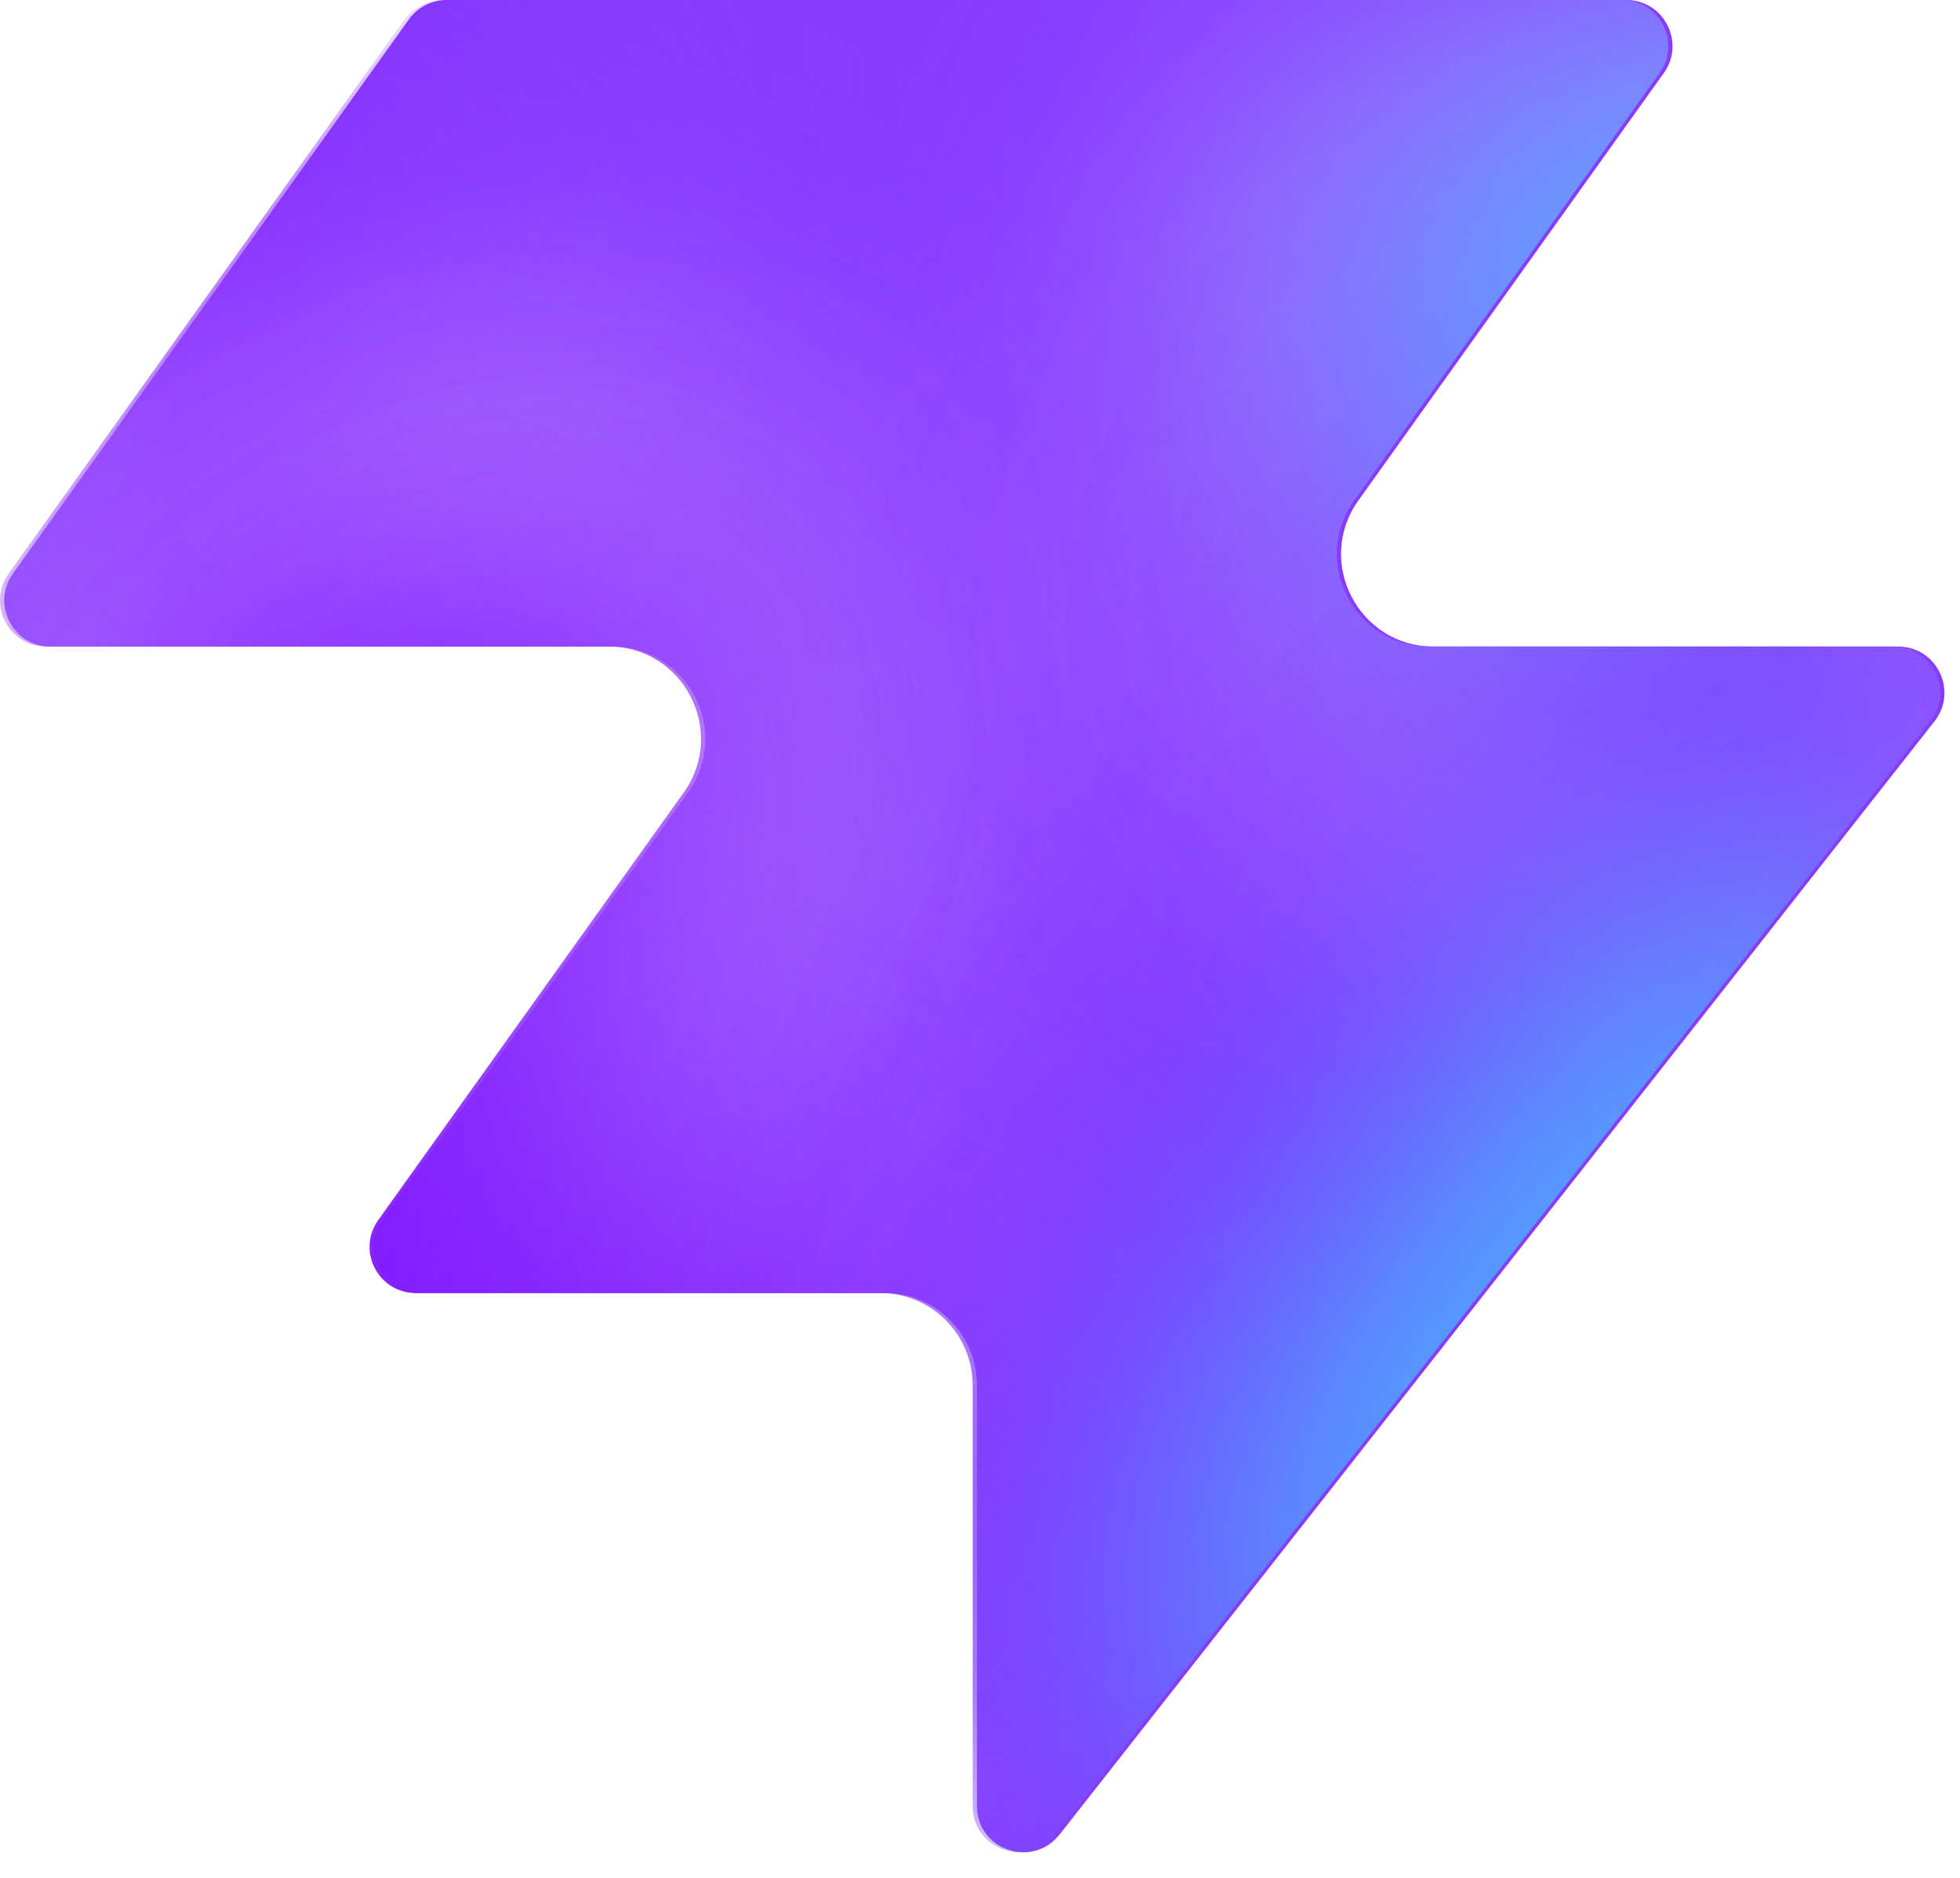
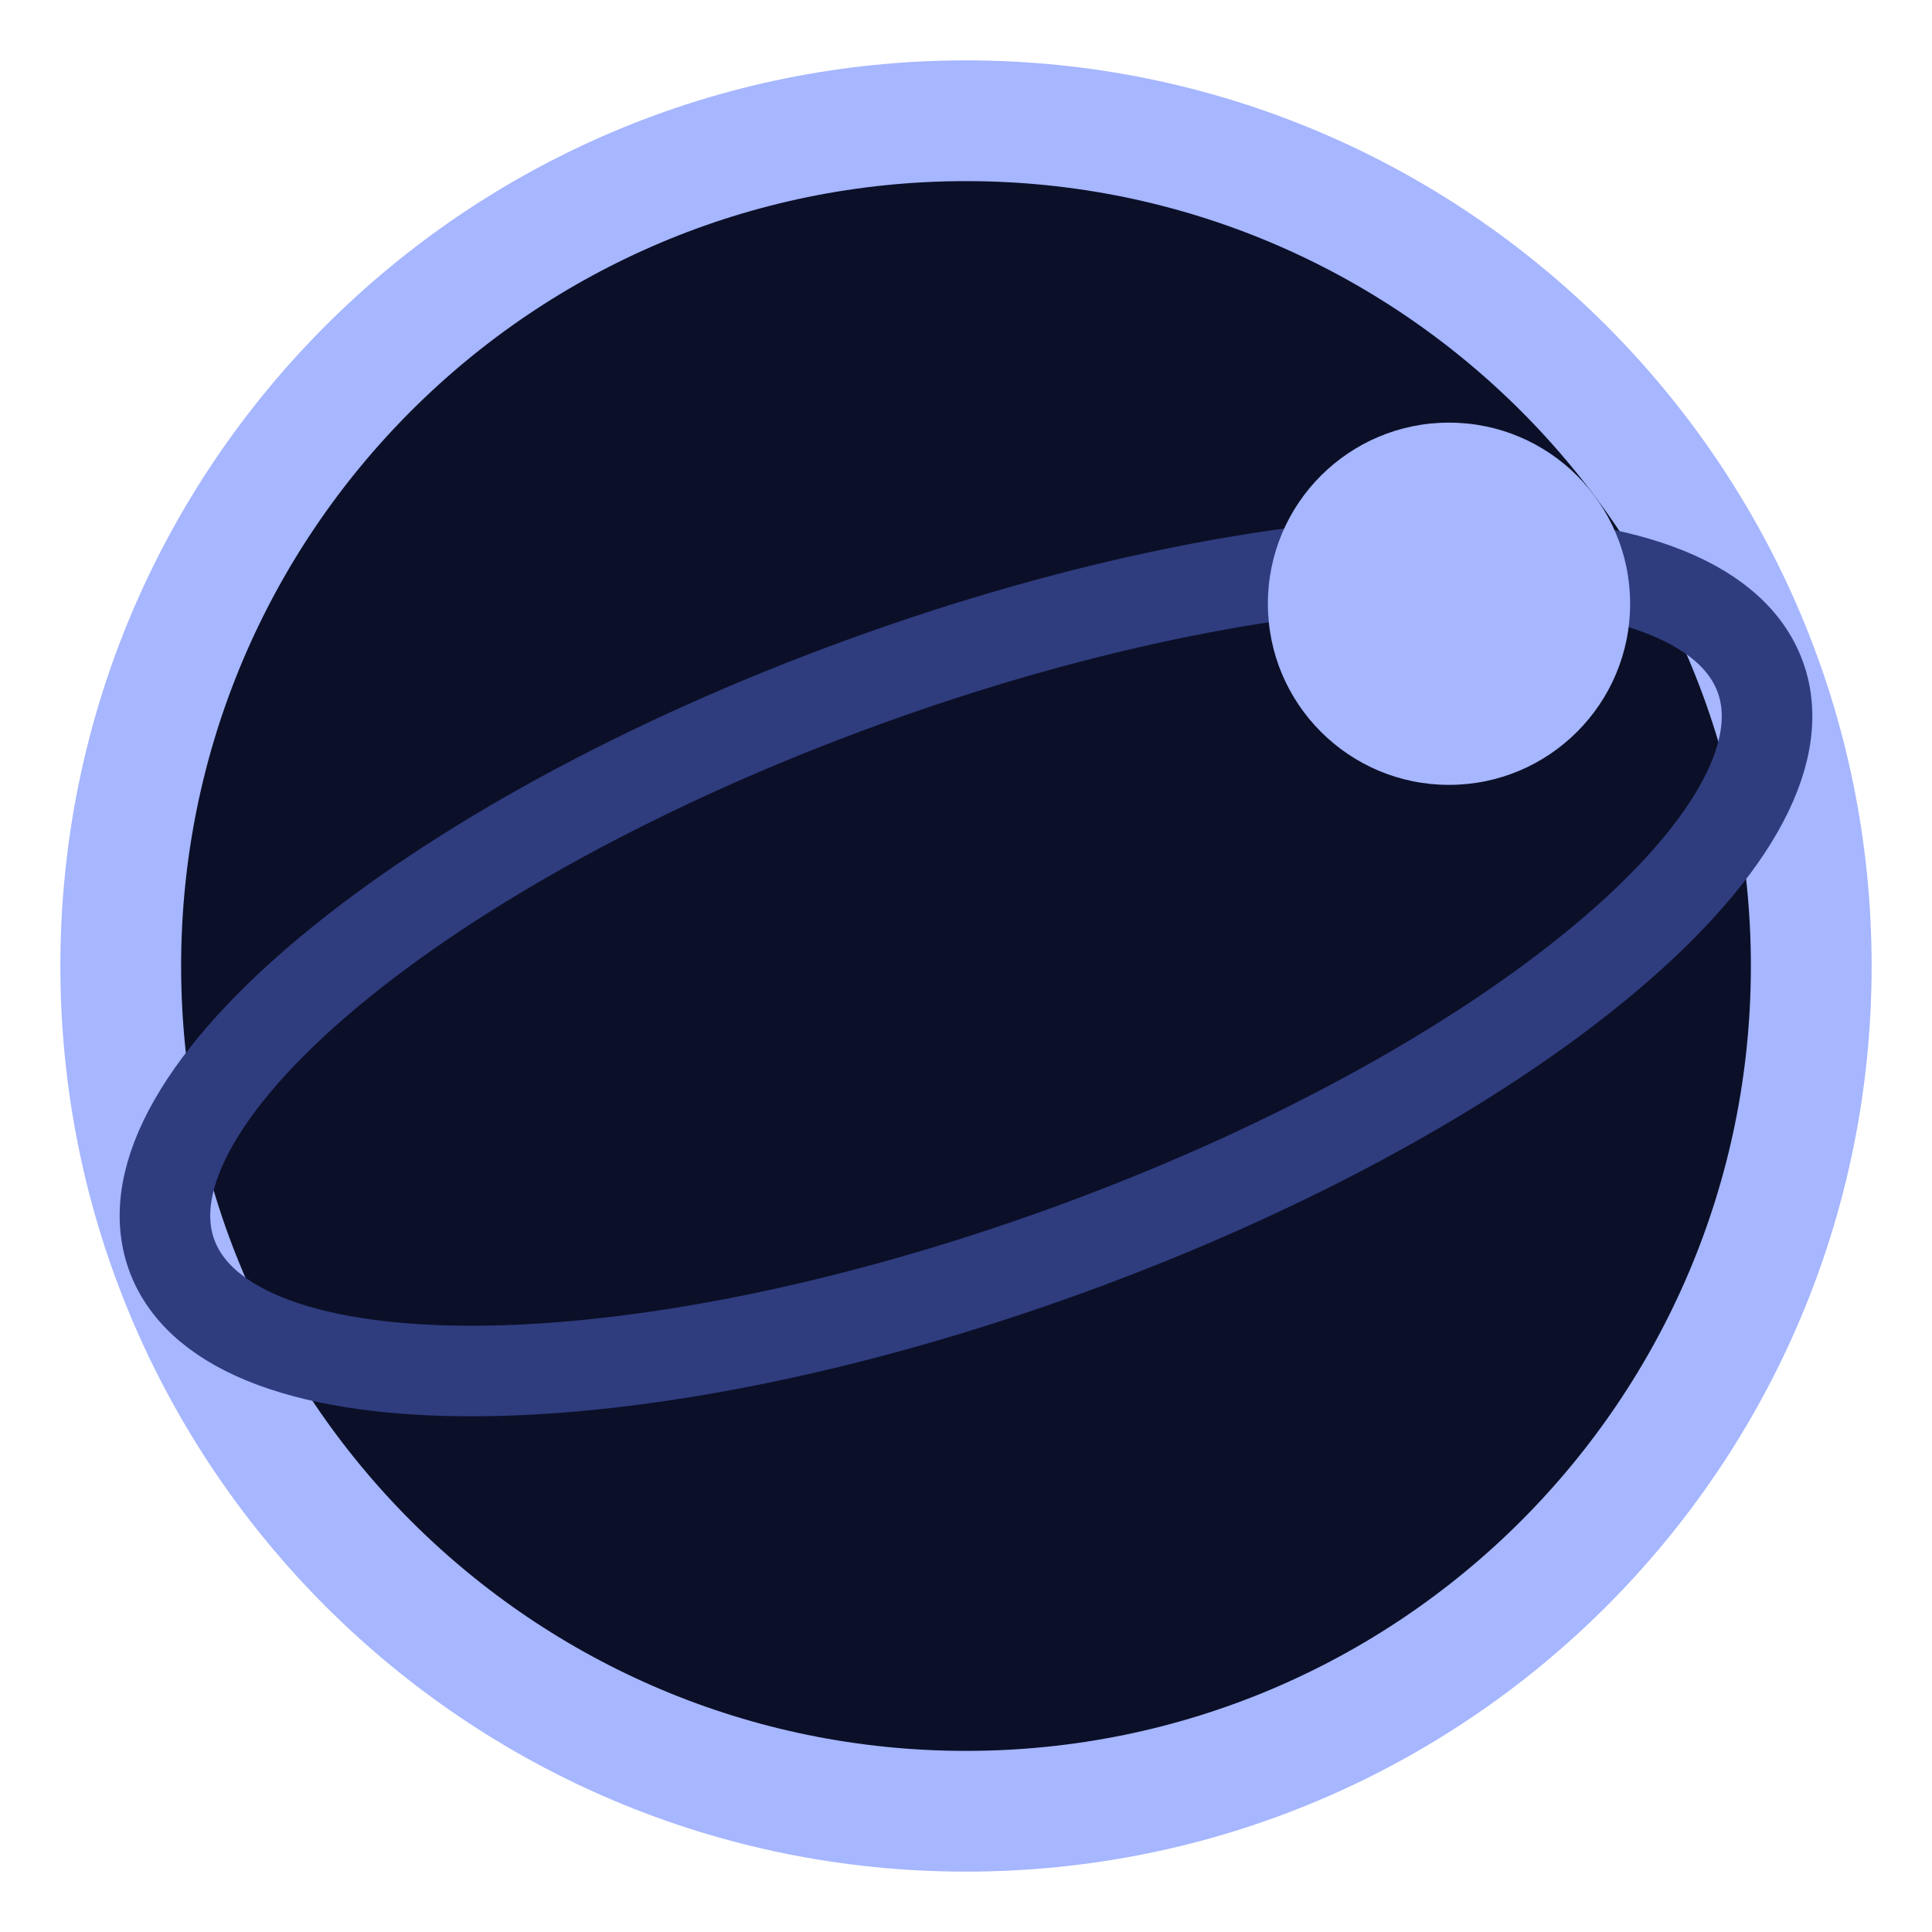
- <svg xmlns="http://www.w3.org/2000/svg" width="48" height="46" fill="none" viewBox="0 0 48 46">
-   <path fill="#863bff" d="M25.946 44.938c-.664.845-2.021.375-2.021-.698V33.937a2.26 2.26 0 0 0-2.262-2.262H10.287c-.92 0-1.456-1.04-.92-1.788l7.48-10.471c1.07-1.497 0-3.578-1.842-3.578H1.237c-.92 0-1.456-1.04-.92-1.788L10.013.474c.214-.297.556-.474.92-.474h28.894c.92 0 1.456 1.04.92 1.788l-7.48 10.471c-1.07 1.498 0 3.579 1.842 3.579h11.377c.943 0 1.473 1.088.89 1.83L25.947 44.94z" style="fill:#863bff;fill:color(display-p3 .525 .23 1);fill-opacity:1" />
-   <mask id="a" width="48" height="46" x="0" y="0" maskUnits="userSpaceOnUse" style="mask-type:alpha">
-     <path fill="#000" d="M25.842 44.938c-.664.844-2.021.375-2.021-.698V33.937a2.26 2.26 0 0 0-2.262-2.262H10.183c-.92 0-1.456-1.04-.92-1.788l7.48-10.471c1.07-1.498 0-3.579-1.842-3.579H1.133c-.92 0-1.456-1.04-.92-1.787L9.91.473c.214-.297.556-.474.92-.474h28.894c.92 0 1.456 1.04.92 1.788l-7.48 10.471c-1.07 1.498 0 3.578 1.842 3.578h11.377c.943 0 1.473 1.088.89 1.832L25.843 44.94z" style="fill:#000;fill-opacity:1" />
-   </mask>
-   <g mask="url(#a)">
-     <g filter="url(#b)">
-       <ellipse cx="5.508" cy="14.704" fill="#ede6ff" rx="5.508" ry="14.704" style="fill:#ede6ff;fill:color(display-p3 .927 .903 1);fill-opacity:1" transform="matrix(.00324 1 1 -.00324 -4.47 31.516)" />
-     </g>
-     <g filter="url(#c)">
-       <ellipse cx="10.399" cy="29.851" fill="#ede6ff" rx="10.399" ry="29.851" style="fill:#ede6ff;fill:color(display-p3 .927 .903 1);fill-opacity:1" transform="matrix(.00324 1 1 -.00324 -39.328 7.883)" />
-     </g>
-     <g filter="url(#d)">
-       <ellipse cx="5.508" cy="30.487" fill="#7e14ff" rx="5.508" ry="30.487" style="fill:#7e14ff;fill:color(display-p3 .492 .077 1);fill-opacity:1" transform="rotate(89.814 -25.913 -14.639)scale(1 -1)" />
-     </g>
-     <g filter="url(#e)">
-       <ellipse cx="5.508" cy="30.599" fill="#7e14ff" rx="5.508" ry="30.599" style="fill:#7e14ff;fill:color(display-p3 .492 .077 1);fill-opacity:1" transform="rotate(89.814 -32.644 -3.334)scale(1 -1)" />
-     </g>
-     <g filter="url(#f)">
-       <ellipse cx="5.508" cy="30.599" fill="#7e14ff" rx="5.508" ry="30.599" style="fill:#7e14ff;fill:color(display-p3 .492 .077 1);fill-opacity:1" transform="matrix(.00324 1 1 -.00324 -34.34 30.47)" />
-     </g>
-     <g filter="url(#g)">
-       <ellipse cx="14.072" cy="22.078" fill="#ede6ff" rx="14.072" ry="22.078" style="fill:#ede6ff;fill:color(display-p3 .927 .903 1);fill-opacity:1" transform="rotate(93.35 24.506 48.493)scale(-1 1)" />
-     </g>
-     <g filter="url(#h)">
-       <ellipse cx="3.47" cy="21.501" fill="#7e14ff" rx="3.47" ry="21.501" style="fill:#7e14ff;fill:color(display-p3 .492 .077 1);fill-opacity:1" transform="rotate(89.009 28.708 47.59)scale(-1 1)" />
-     </g>
-     <g filter="url(#i)">
-       <ellipse cx="3.47" cy="21.501" fill="#7e14ff" rx="3.47" ry="21.501" style="fill:#7e14ff;fill:color(display-p3 .492 .077 1);fill-opacity:1" transform="rotate(89.009 28.708 47.59)scale(-1 1)" />
-     </g>
-     <g filter="url(#j)">
-       <ellipse cx=".387" cy="8.972" fill="#7e14ff" rx="4.407" ry="29.108" style="fill:#7e14ff;fill:color(display-p3 .492 .077 1);fill-opacity:1" transform="rotate(39.51 .387 8.972)" />
-     </g>
-     <g filter="url(#k)">
-       <ellipse cx="47.523" cy="-6.092" fill="#7e14ff" rx="4.407" ry="29.108" style="fill:#7e14ff;fill:color(display-p3 .492 .077 1);fill-opacity:1" transform="rotate(37.892 47.523 -6.092)" />
-     </g>
-     <g filter="url(#l)">
-       <ellipse cx="41.412" cy="6.333" fill="#47bfff" rx="5.971" ry="9.665" style="fill:#47bfff;fill:color(display-p3 .28 .748 1);fill-opacity:1" transform="rotate(37.892 41.412 6.333)" />
-     </g>
-     <g filter="url(#m)">
-       <ellipse cx="-1.879" cy="38.332" fill="#7e14ff" rx="4.407" ry="29.108" style="fill:#7e14ff;fill:color(display-p3 .492 .077 1);fill-opacity:1" transform="rotate(37.892 -1.88 38.332)" />
-     </g>
-     <g filter="url(#n)">
-       <ellipse cx="-1.879" cy="38.332" fill="#7e14ff" rx="4.407" ry="29.108" style="fill:#7e14ff;fill:color(display-p3 .492 .077 1);fill-opacity:1" transform="rotate(37.892 -1.88 38.332)" />
-     </g>
-     <g filter="url(#o)">
-       <ellipse cx="35.651" cy="29.907" fill="#7e14ff" rx="4.407" ry="29.108" style="fill:#7e14ff;fill:color(display-p3 .492 .077 1);fill-opacity:1" transform="rotate(37.892 35.651 29.907)" />
-     </g>
-     <g filter="url(#p)">
-       <ellipse cx="38.418" cy="32.4" fill="#47bfff" rx="5.971" ry="15.297" style="fill:#47bfff;fill:color(display-p3 .28 .748 1);fill-opacity:1" transform="rotate(37.892 38.418 32.4)" />
-     </g>
-   </g>
-   <defs>
-     <filter id="b" width="60.045" height="41.654" x="-19.77" y="16.149" color-interpolation-filters="sRGB" filterUnits="userSpaceOnUse">
-       <feFlood flood-opacity="0" result="BackgroundImageFix" />
-       <feBlend in="SourceGraphic" in2="BackgroundImageFix" result="shape" />
-       <feGaussianBlur result="effect1_foregroundBlur_2002_17158" stdDeviation="7.659" />
-     </filter>
-     <filter id="c" width="90.34" height="51.437" x="-54.613" y="-7.533" color-interpolation-filters="sRGB" filterUnits="userSpaceOnUse">
-       <feFlood flood-opacity="0" result="BackgroundImageFix" />
-       <feBlend in="SourceGraphic" in2="BackgroundImageFix" result="shape" />
-       <feGaussianBlur result="effect1_foregroundBlur_2002_17158" stdDeviation="7.659" />
-     </filter>
-     <filter id="d" width="79.355" height="29.4" x="-49.64" y="2.03" color-interpolation-filters="sRGB" filterUnits="userSpaceOnUse">
-       <feFlood flood-opacity="0" result="BackgroundImageFix" />
-       <feBlend in="SourceGraphic" in2="BackgroundImageFix" result="shape" />
-       <feGaussianBlur result="effect1_foregroundBlur_2002_17158" stdDeviation="4.596" />
-     </filter>
-     <filter id="e" width="79.579" height="29.4" x="-45.045" y="20.029" color-interpolation-filters="sRGB" filterUnits="userSpaceOnUse">
-       <feFlood flood-opacity="0" result="BackgroundImageFix" />
-       <feBlend in="SourceGraphic" in2="BackgroundImageFix" result="shape" />
-       <feGaussianBlur result="effect1_foregroundBlur_2002_17158" stdDeviation="4.596" />
-     </filter>
-     <filter id="f" width="79.579" height="29.4" x="-43.513" y="21.178" color-interpolation-filters="sRGB" filterUnits="userSpaceOnUse">
-       <feFlood flood-opacity="0" result="BackgroundImageFix" />
-       <feBlend in="SourceGraphic" in2="BackgroundImageFix" result="shape" />
-       <feGaussianBlur result="effect1_foregroundBlur_2002_17158" stdDeviation="4.596" />
-     </filter>
-     <filter id="g" width="74.749" height="58.852" x="15.756" y="-17.901" color-interpolation-filters="sRGB" filterUnits="userSpaceOnUse">
-       <feFlood flood-opacity="0" result="BackgroundImageFix" />
-       <feBlend in="SourceGraphic" in2="BackgroundImageFix" result="shape" />
-       <feGaussianBlur result="effect1_foregroundBlur_2002_17158" stdDeviation="7.659" />
-     </filter>
-     <filter id="h" width="61.377" height="25.362" x="23.548" y="2.284" color-interpolation-filters="sRGB" filterUnits="userSpaceOnUse">
-       <feFlood flood-opacity="0" result="BackgroundImageFix" />
-       <feBlend in="SourceGraphic" in2="BackgroundImageFix" result="shape" />
-       <feGaussianBlur result="effect1_foregroundBlur_2002_17158" stdDeviation="4.596" />
-     </filter>
-     <filter id="i" width="61.377" height="25.362" x="23.548" y="2.284" color-interpolation-filters="sRGB" filterUnits="userSpaceOnUse">
-       <feFlood flood-opacity="0" result="BackgroundImageFix" />
-       <feBlend in="SourceGraphic" in2="BackgroundImageFix" result="shape" />
-       <feGaussianBlur result="effect1_foregroundBlur_2002_17158" stdDeviation="4.596" />
-     </filter>
-     <filter id="j" width="56.045" height="63.649" x="-27.636" y="-22.853" color-interpolation-filters="sRGB" filterUnits="userSpaceOnUse">
-       <feFlood flood-opacity="0" result="BackgroundImageFix" />
-       <feBlend in="SourceGraphic" in2="BackgroundImageFix" result="shape" />
-       <feGaussianBlur result="effect1_foregroundBlur_2002_17158" stdDeviation="4.596" />
-     </filter>
-     <filter id="k" width="54.814" height="64.646" x="20.116" y="-38.415" color-interpolation-filters="sRGB" filterUnits="userSpaceOnUse">
-       <feFlood flood-opacity="0" result="BackgroundImageFix" />
-       <feBlend in="SourceGraphic" in2="BackgroundImageFix" result="shape" />
-       <feGaussianBlur result="effect1_foregroundBlur_2002_17158" stdDeviation="4.596" />
-     </filter>
-     <filter id="l" width="33.541" height="35.313" x="24.641" y="-11.323" color-interpolation-filters="sRGB" filterUnits="userSpaceOnUse">
-       <feFlood flood-opacity="0" result="BackgroundImageFix" />
-       <feBlend in="SourceGraphic" in2="BackgroundImageFix" result="shape" />
-       <feGaussianBlur result="effect1_foregroundBlur_2002_17158" stdDeviation="4.596" />
-     </filter>
-     <filter id="m" width="54.814" height="64.646" x="-29.286" y="6.009" color-interpolation-filters="sRGB" filterUnits="userSpaceOnUse">
-       <feFlood flood-opacity="0" result="BackgroundImageFix" />
-       <feBlend in="SourceGraphic" in2="BackgroundImageFix" result="shape" />
-       <feGaussianBlur result="effect1_foregroundBlur_2002_17158" stdDeviation="4.596" />
-     </filter>
-     <filter id="n" width="54.814" height="64.646" x="-29.286" y="6.009" color-interpolation-filters="sRGB" filterUnits="userSpaceOnUse">
-       <feFlood flood-opacity="0" result="BackgroundImageFix" />
-       <feBlend in="SourceGraphic" in2="BackgroundImageFix" result="shape" />
-       <feGaussianBlur result="effect1_foregroundBlur_2002_17158" stdDeviation="4.596" />
-     </filter>
-     <filter id="o" width="54.814" height="64.646" x="8.244" y="-2.416" color-interpolation-filters="sRGB" filterUnits="userSpaceOnUse">
-       <feFlood flood-opacity="0" result="BackgroundImageFix" />
-       <feBlend in="SourceGraphic" in2="BackgroundImageFix" result="shape" />
-       <feGaussianBlur result="effect1_foregroundBlur_2002_17158" stdDeviation="4.596" />
-     </filter>
-     <filter id="p" width="39.409" height="43.623" x="18.713" y="10.588" color-interpolation-filters="sRGB" filterUnits="userSpaceOnUse">
-       <feFlood flood-opacity="0" result="BackgroundImageFix" />
-       <feBlend in="SourceGraphic" in2="BackgroundImageFix" result="shape" />
-       <feGaussianBlur result="effect1_foregroundBlur_2002_17158" stdDeviation="4.596" />
-     </filter>
-   </defs>
+ <svg xmlns="http://www.w3.org/2000/svg" viewBox="0 0 32 32" fill="none">
+   <circle cx="16" cy="16" r="14" stroke="#A6B6FF" stroke-width="2" fill="#0B1028" />
+   <ellipse cx="16" cy="16" rx="14" ry="5" stroke="#2F3C7E" stroke-width="1.5" transform="rotate(-20 16 16)" />
+   <circle cx="24" cy="10" r="3" fill="#A6B6FF" />
+   <rect x="22" y="8" width="4" height="0.8" rx="0.4" fill="#A6B6FF" transform="rotate(45 24 10)" />
+   <rect x="22" y="11" width="4" height="0.8" rx="0.4" fill="#A6B6FF" transform="rotate(-45 24 10)" />
</svg>
